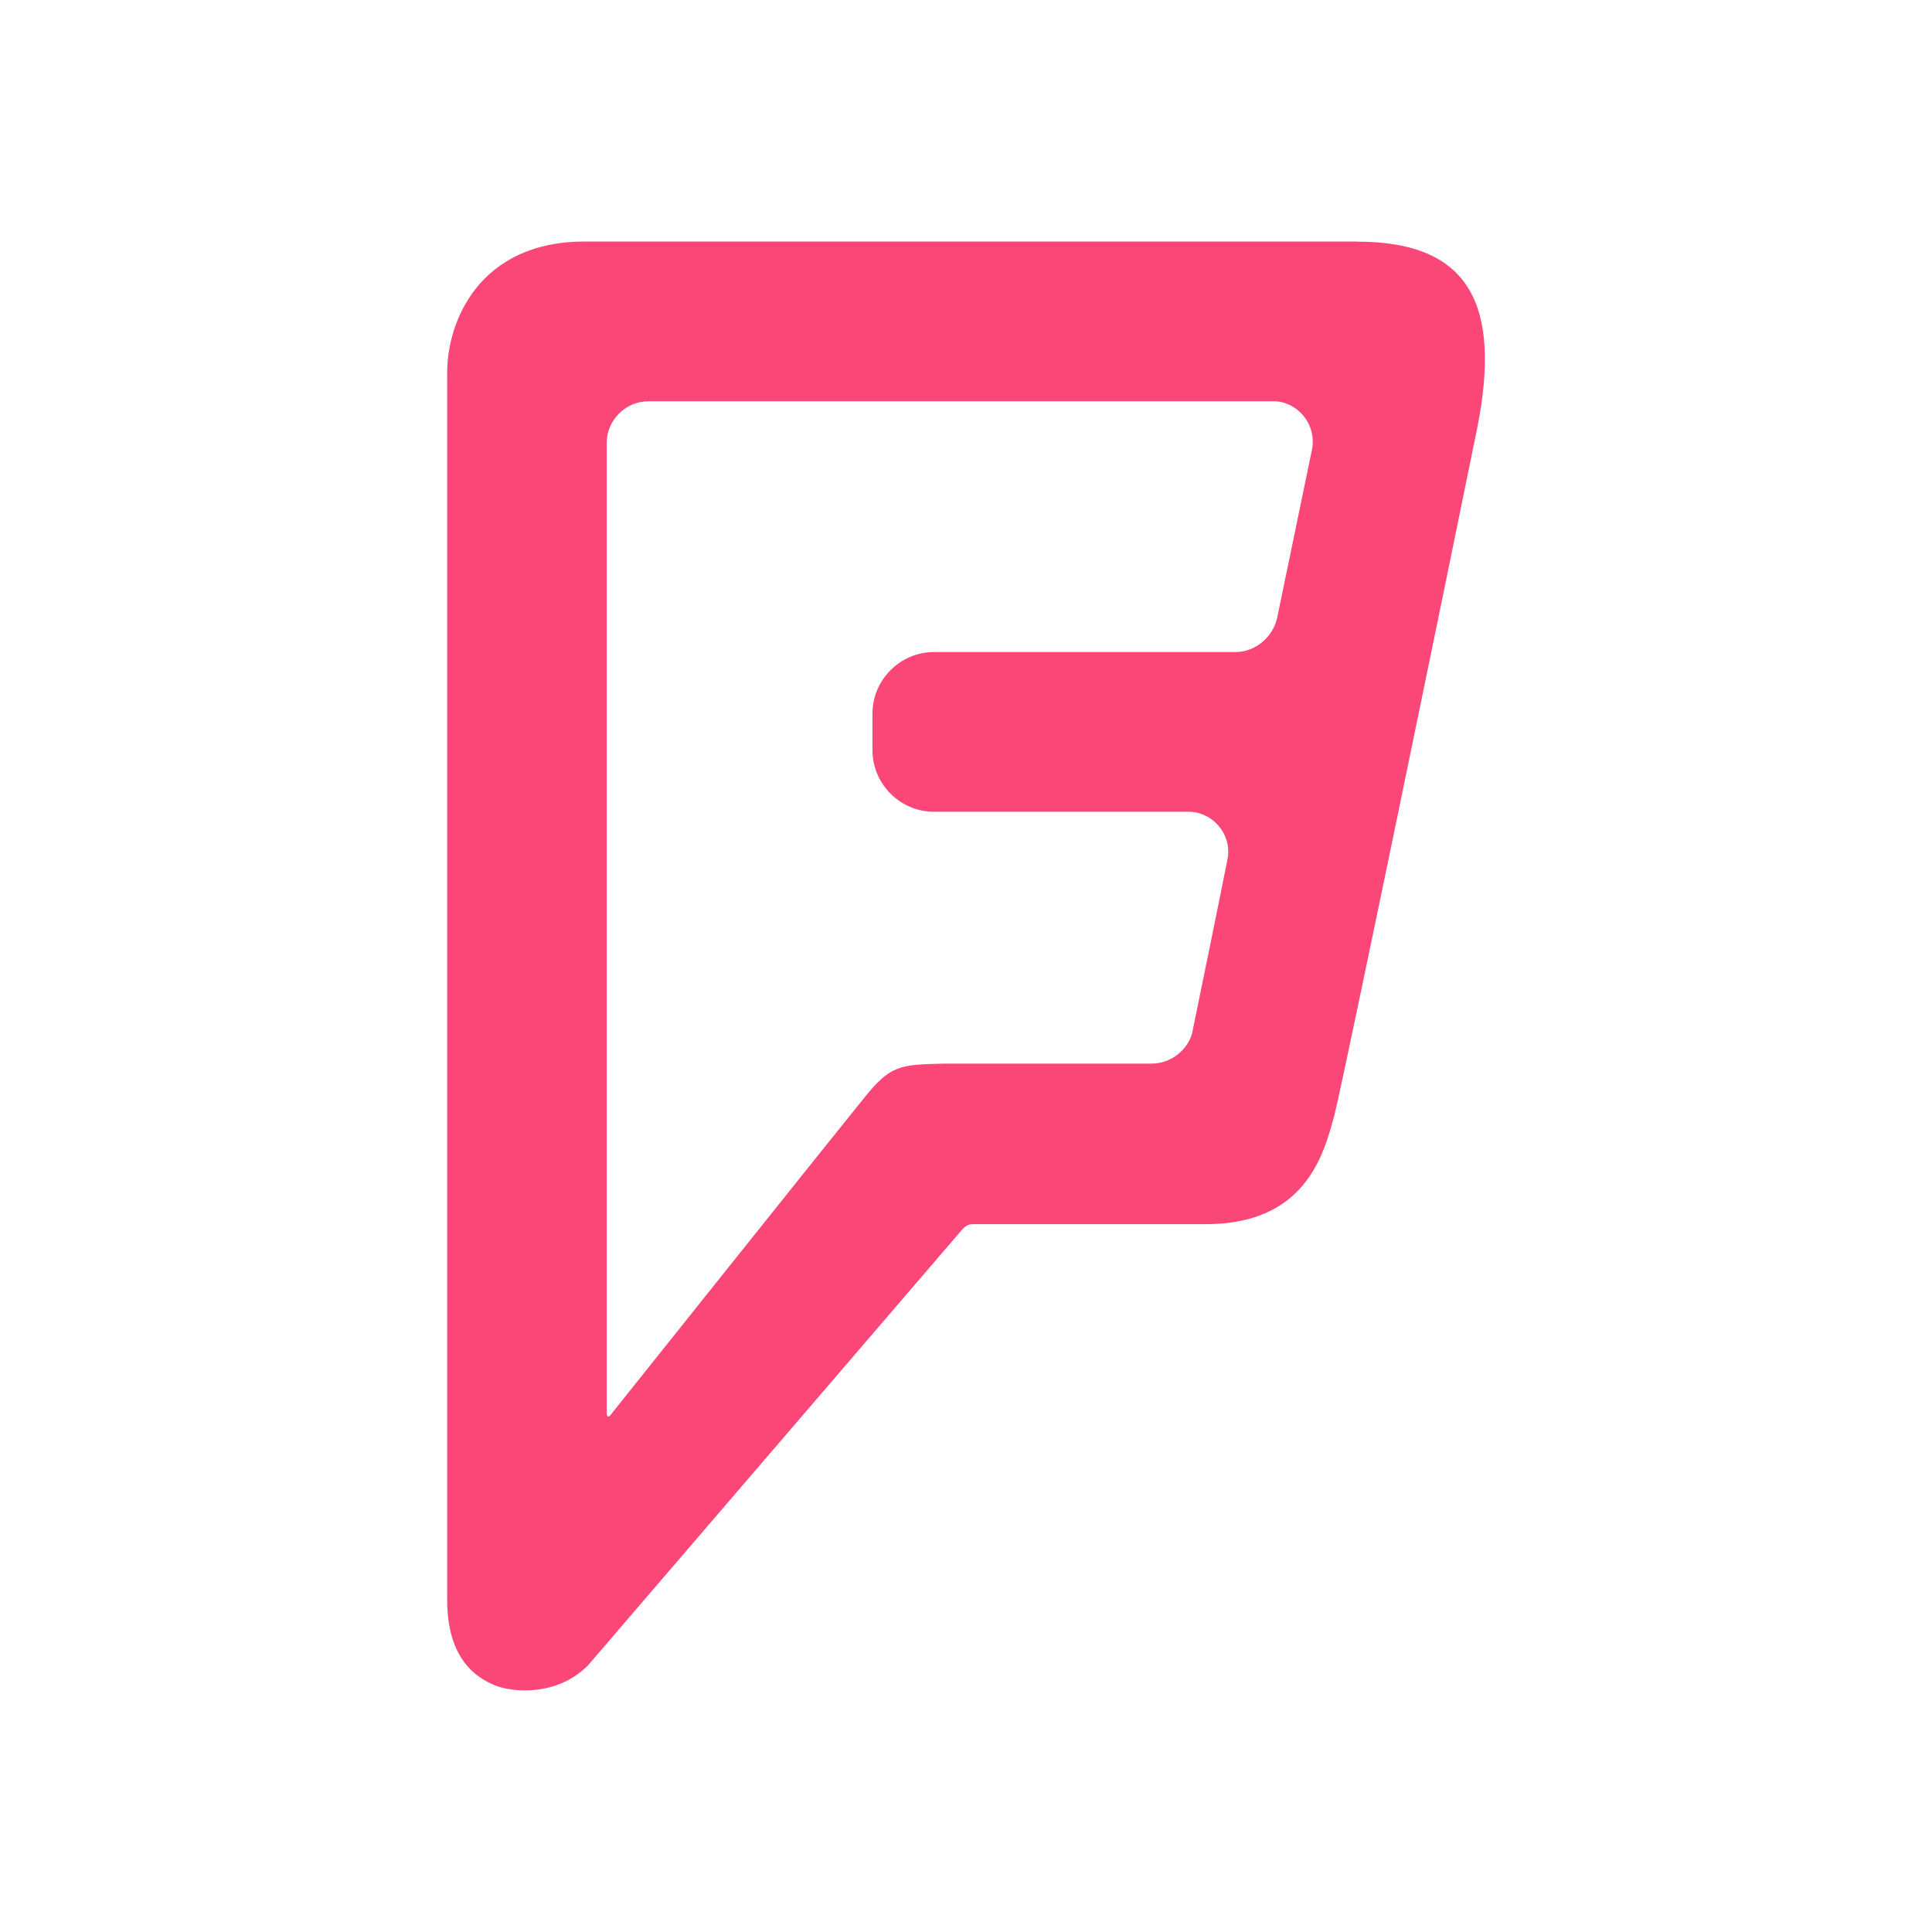
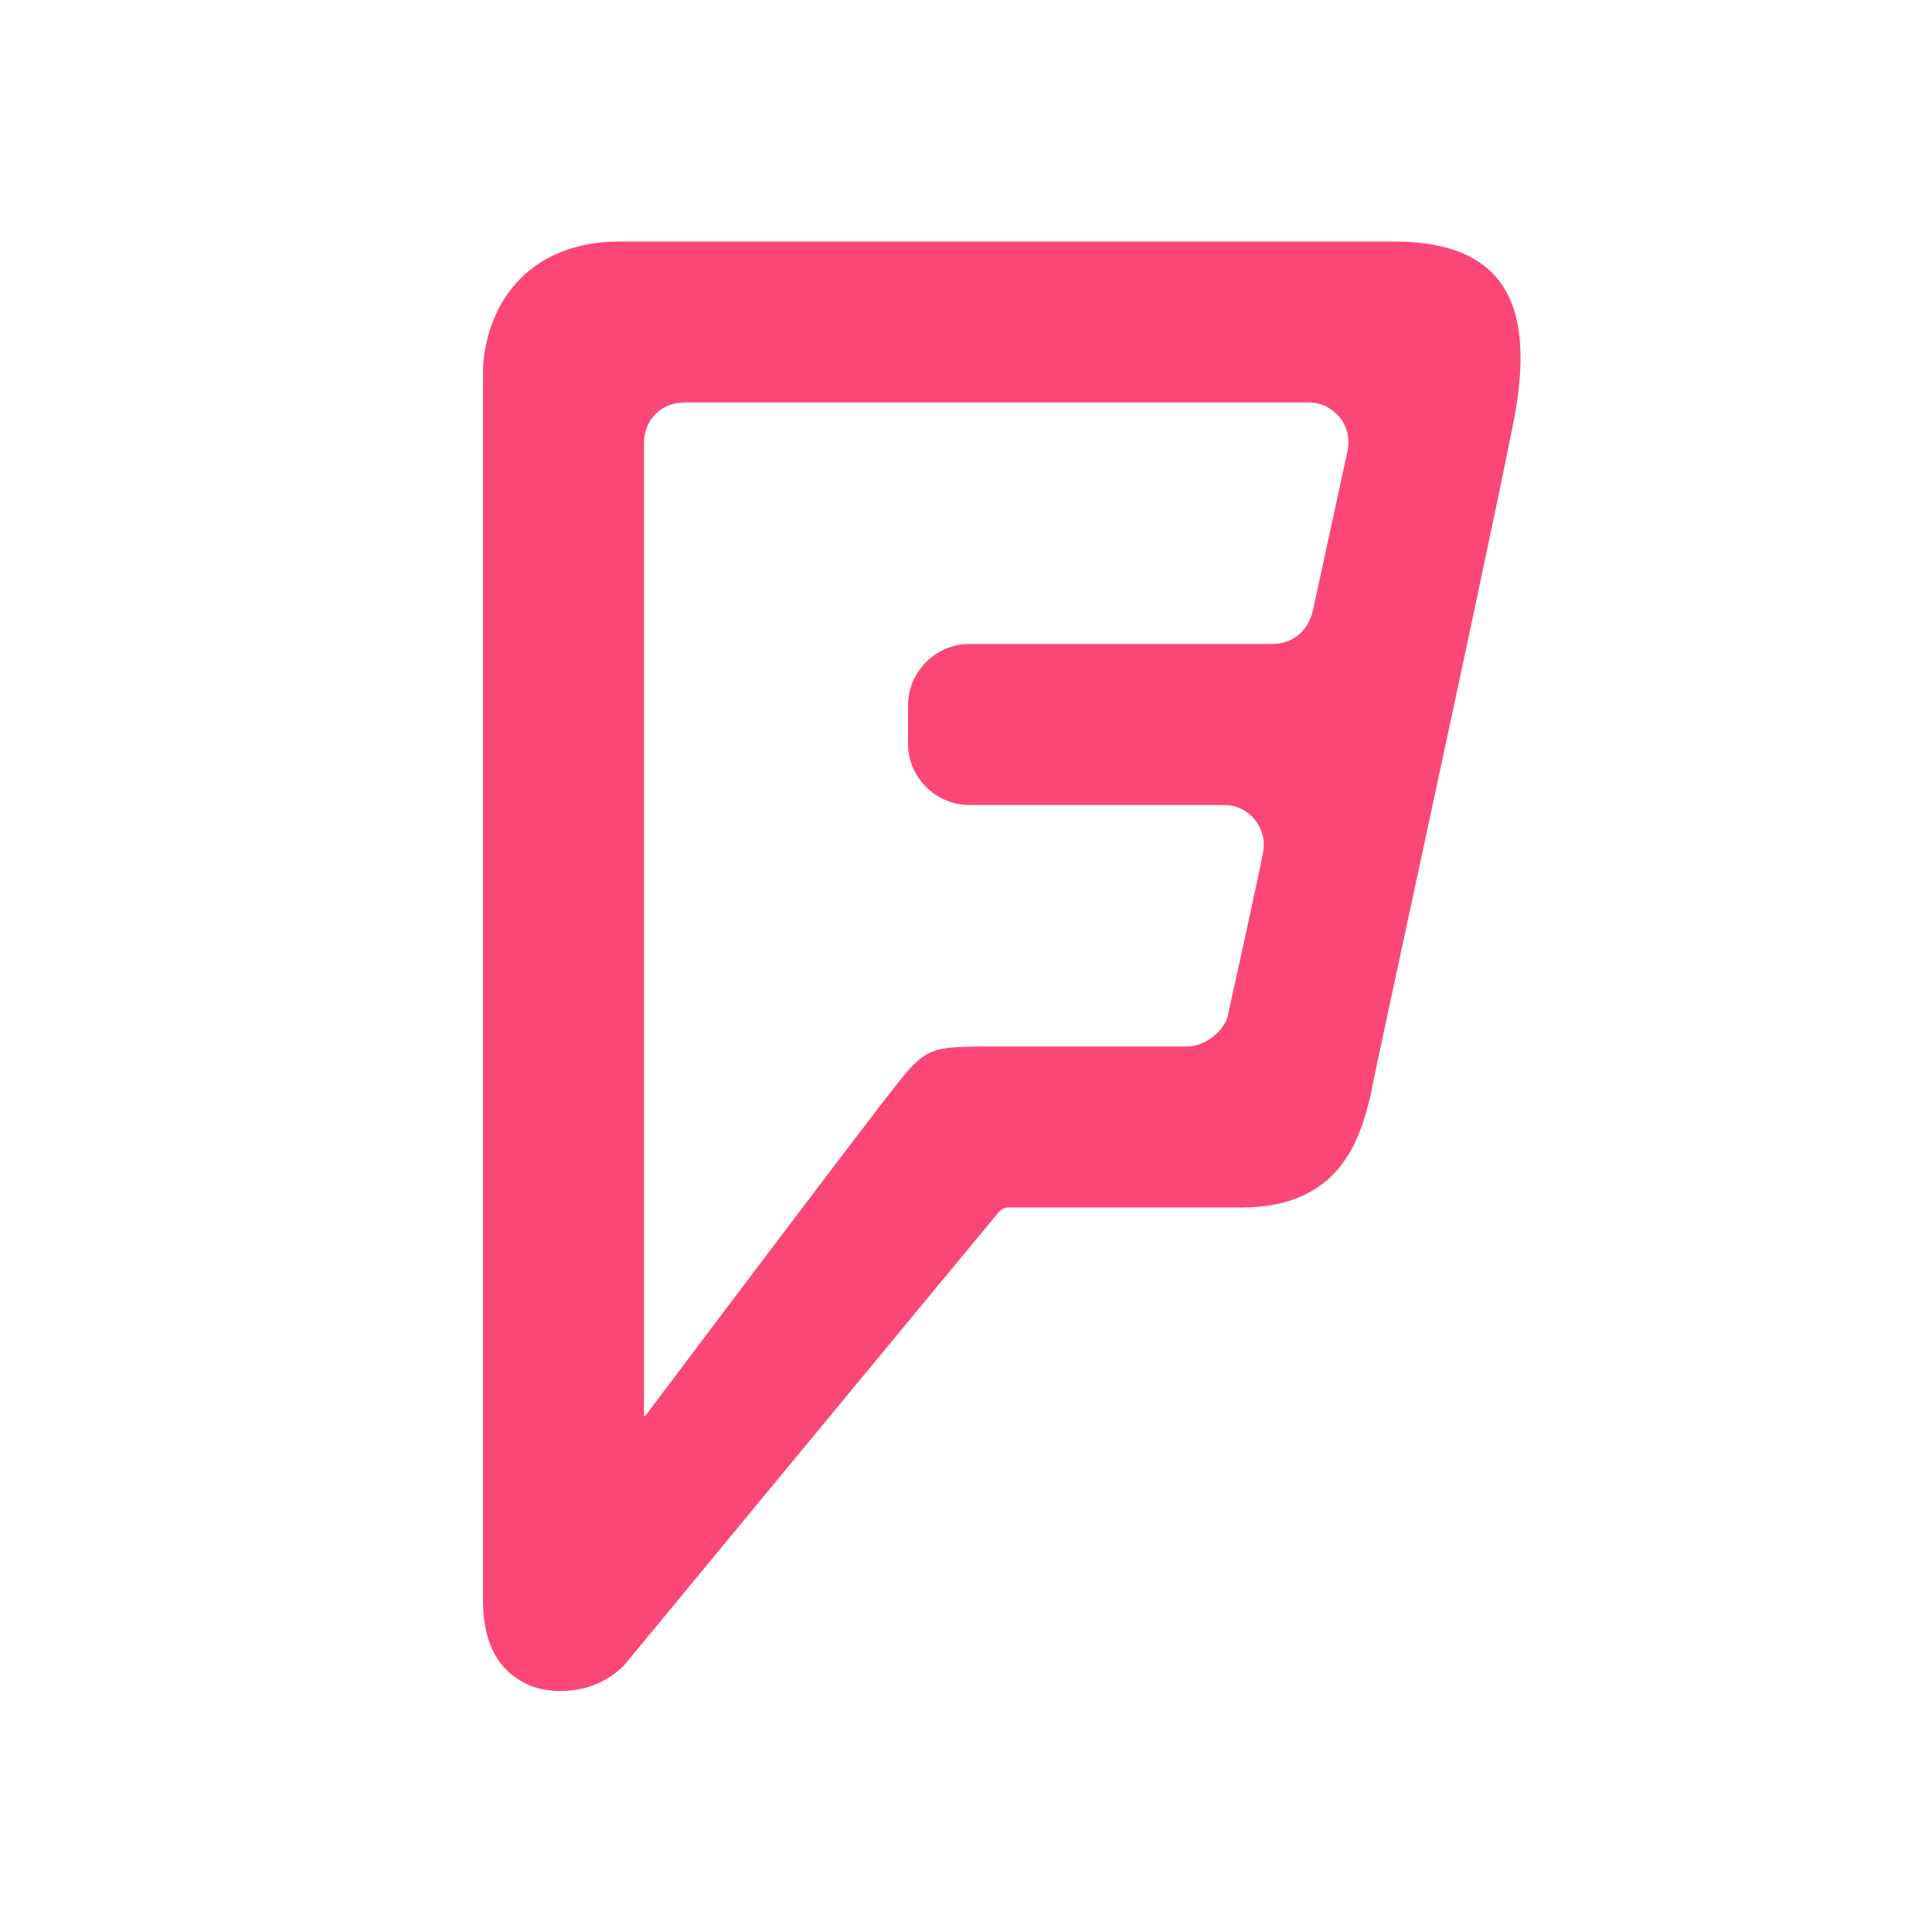
<svg xmlns="http://www.w3.org/2000/svg" viewBox="0 0 24 24">
-   <path d="m 16.295 5.599 -0.431 2.082 c -0.05 0.221 -0.258 0.419 -0.517 0.419 l -3.745 0 c -0.419 0 -0.764 0.345 -0.764 0.764 l 0 0.456 c 0 0.419 0.345 0.764 0.764 0.764 l 3.166 0 c 0.296 0 0.542 0.283 0.48 0.591 -0.062 0.32 -0.394 1.946 -0.431 2.119 -0.024 0.185 -0.221 0.419 -0.517 0.419 l -2.587 0 c -0.542 0.012 -0.653 0.024 -0.973 0.419 -0.321 0.394 -3.153 3.942 -3.153 3.942 -0.024 0.037 -0.05 0.024 -0.05 -0.012 l 0 -12.06 c 0 -0.283 0.234 -0.517 0.517 -0.517 l 7.773 0 c 0.271 0 0.542 0.271 0.468 0.616 m 0.567 -2.601 c 0 0 -8.266 0 -9.595 0 -1.318 0 -1.712 0.998 -1.712 1.626 l 0 15.25 c 0 0.751 0.382 0.973 0.591 1.059 0.209 0.086 0.764 0.148 1.158 -0.247 0 0 4.558 -5.309 4.632 -5.395 0.074 -0.086 0.111 -0.086 0.16 -0.086 0.05 0 1.934 0 2.882 0 1.232 0 1.466 -0.85 1.601 -1.367 0.111 -0.431 1.379 -6.59 1.774 -8.535 0.295 -1.505 -0.086 -2.303 -1.49 -2.303" fill="#fa4778" />
+   <path d="M 16.74 5.6 16.31 7.58 C 16.26 7.8 16.1 8 15.79 8 l -3.75 0 c -0.42 0 -0.76 0.35 -0.76 0.76 l 0 0.48 c 0 0.42 0.35 0.76 0.76 0.76 l 3.17 0 c 0.3 0 0.54 0.28 0.48 0.59 -0.06 0.32 -0.39 1.81 -0.43 1.99 C 15.24 12.77 15 13 14.74 13 l -2.59 0 c -0.54 0.01 -0.65 0.02 -0.97 0.42 -0.32 0.39 -3.15 4.15 -3.15 4.15 C 8 17.61 8 17.6 8 17.56 L 8 5.5 C 8 5.22 8.21 5 8.5 5 l 7.77 0 c 0.27 0 0.54 0.26 0.47 0.6 M 7.71 3 C 6.39 3 6 4 6 4.63 l 0 15.25 c 0 0.75 0.38 0.97 0.59 1.06 0.21 0.09 0.76 0.15 1.16 -0.25 0 0 4.56 -5.52 4.63 -5.6 C 12.45 15 12.49 15 12.54 15 l 2.88 0 c 1.23 0 1.47 -0.85 1.6 -1.37 C 17.1 13.2 18.4 7.25 18.79 5.3 19.1 3.79 18.7 3 17.31 3" fill="#fa4778" />
</svg>
